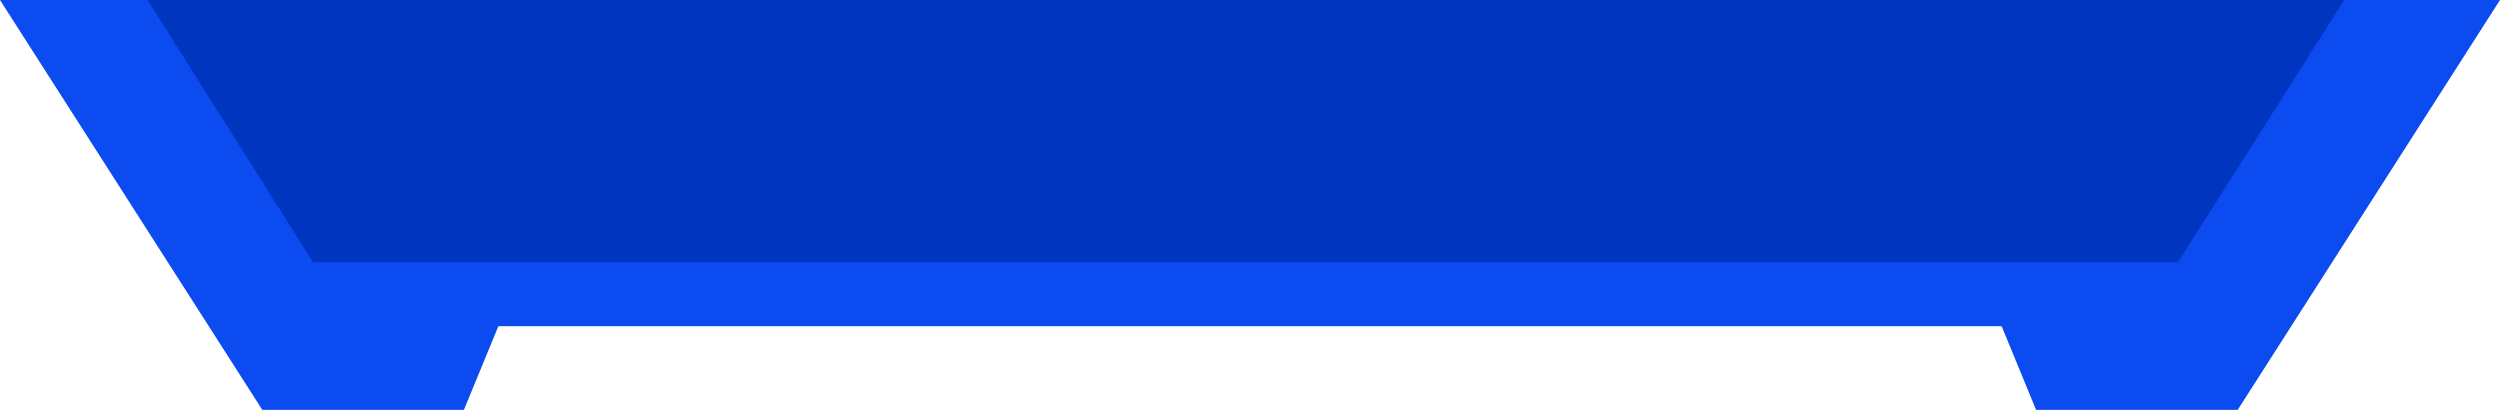
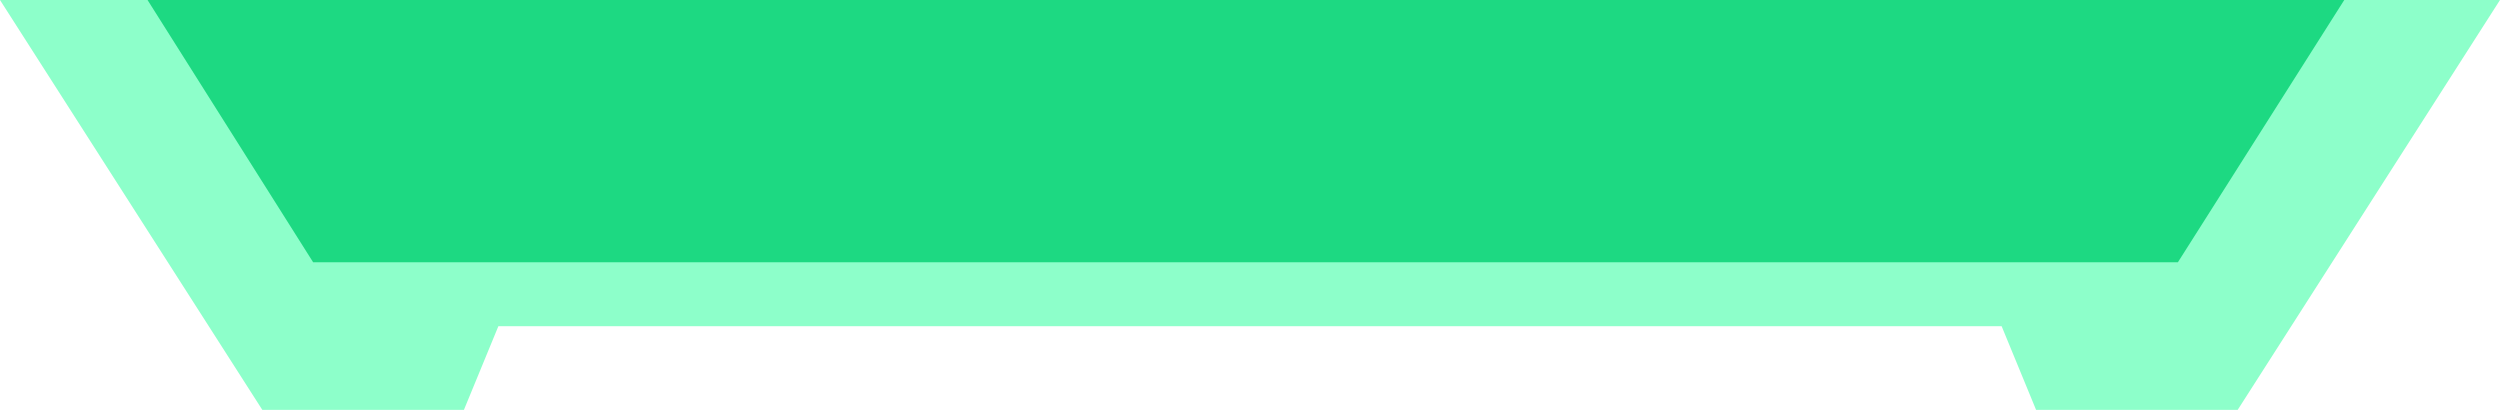
<svg xmlns="http://www.w3.org/2000/svg" width="305" height="50" viewBox="0 0 305 50" fill="none">
-   <path d="M0 0L32 50H56.6L60.8 39.8H244.2L248.4 50H273L305 0H0Z" fill="#0B4BF0" />
-   <path d="M265.7 32H38.205L18 0H286L265.7 32Z" fill="#0036BF" />
+   <path d="M0 0L32 50H56.6L60.8 39.8H244.2L248.4 50H273L305 0H0Z" fill="#8DFFCA" />
+   <path d="M265.7 32H38.205L18 0H286L265.7 32Z" fill="#1DD982" />
</svg>
